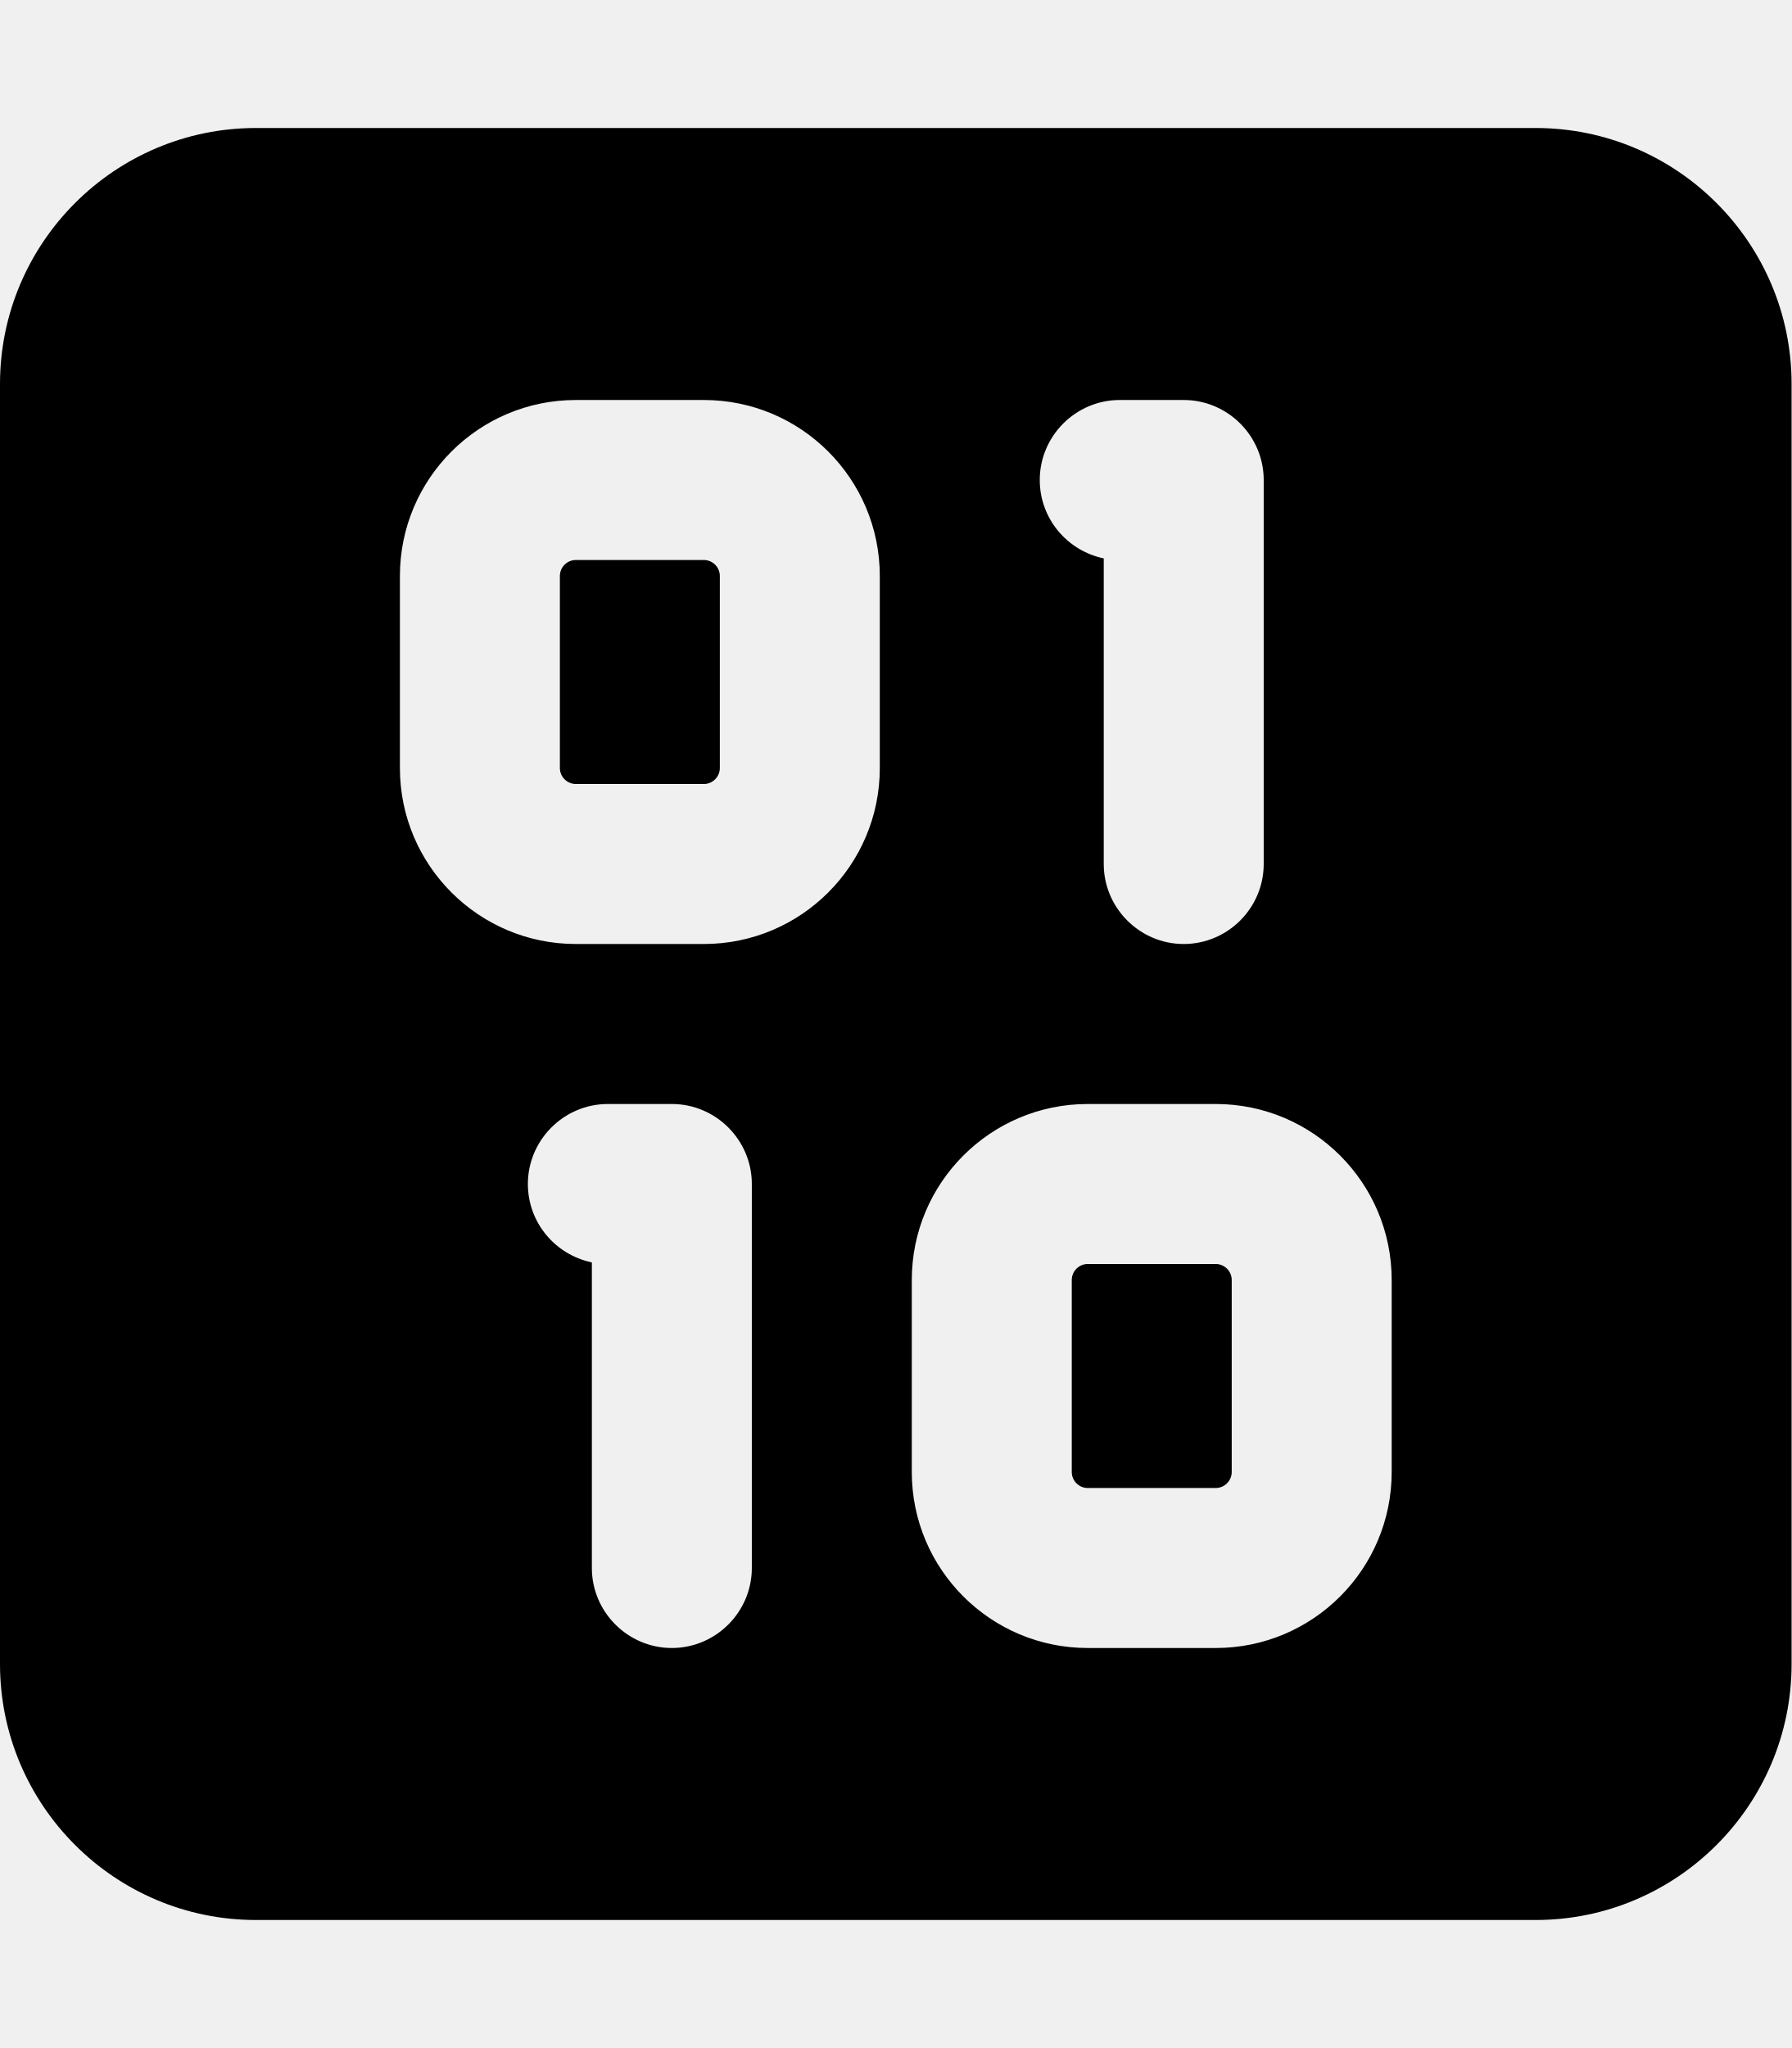
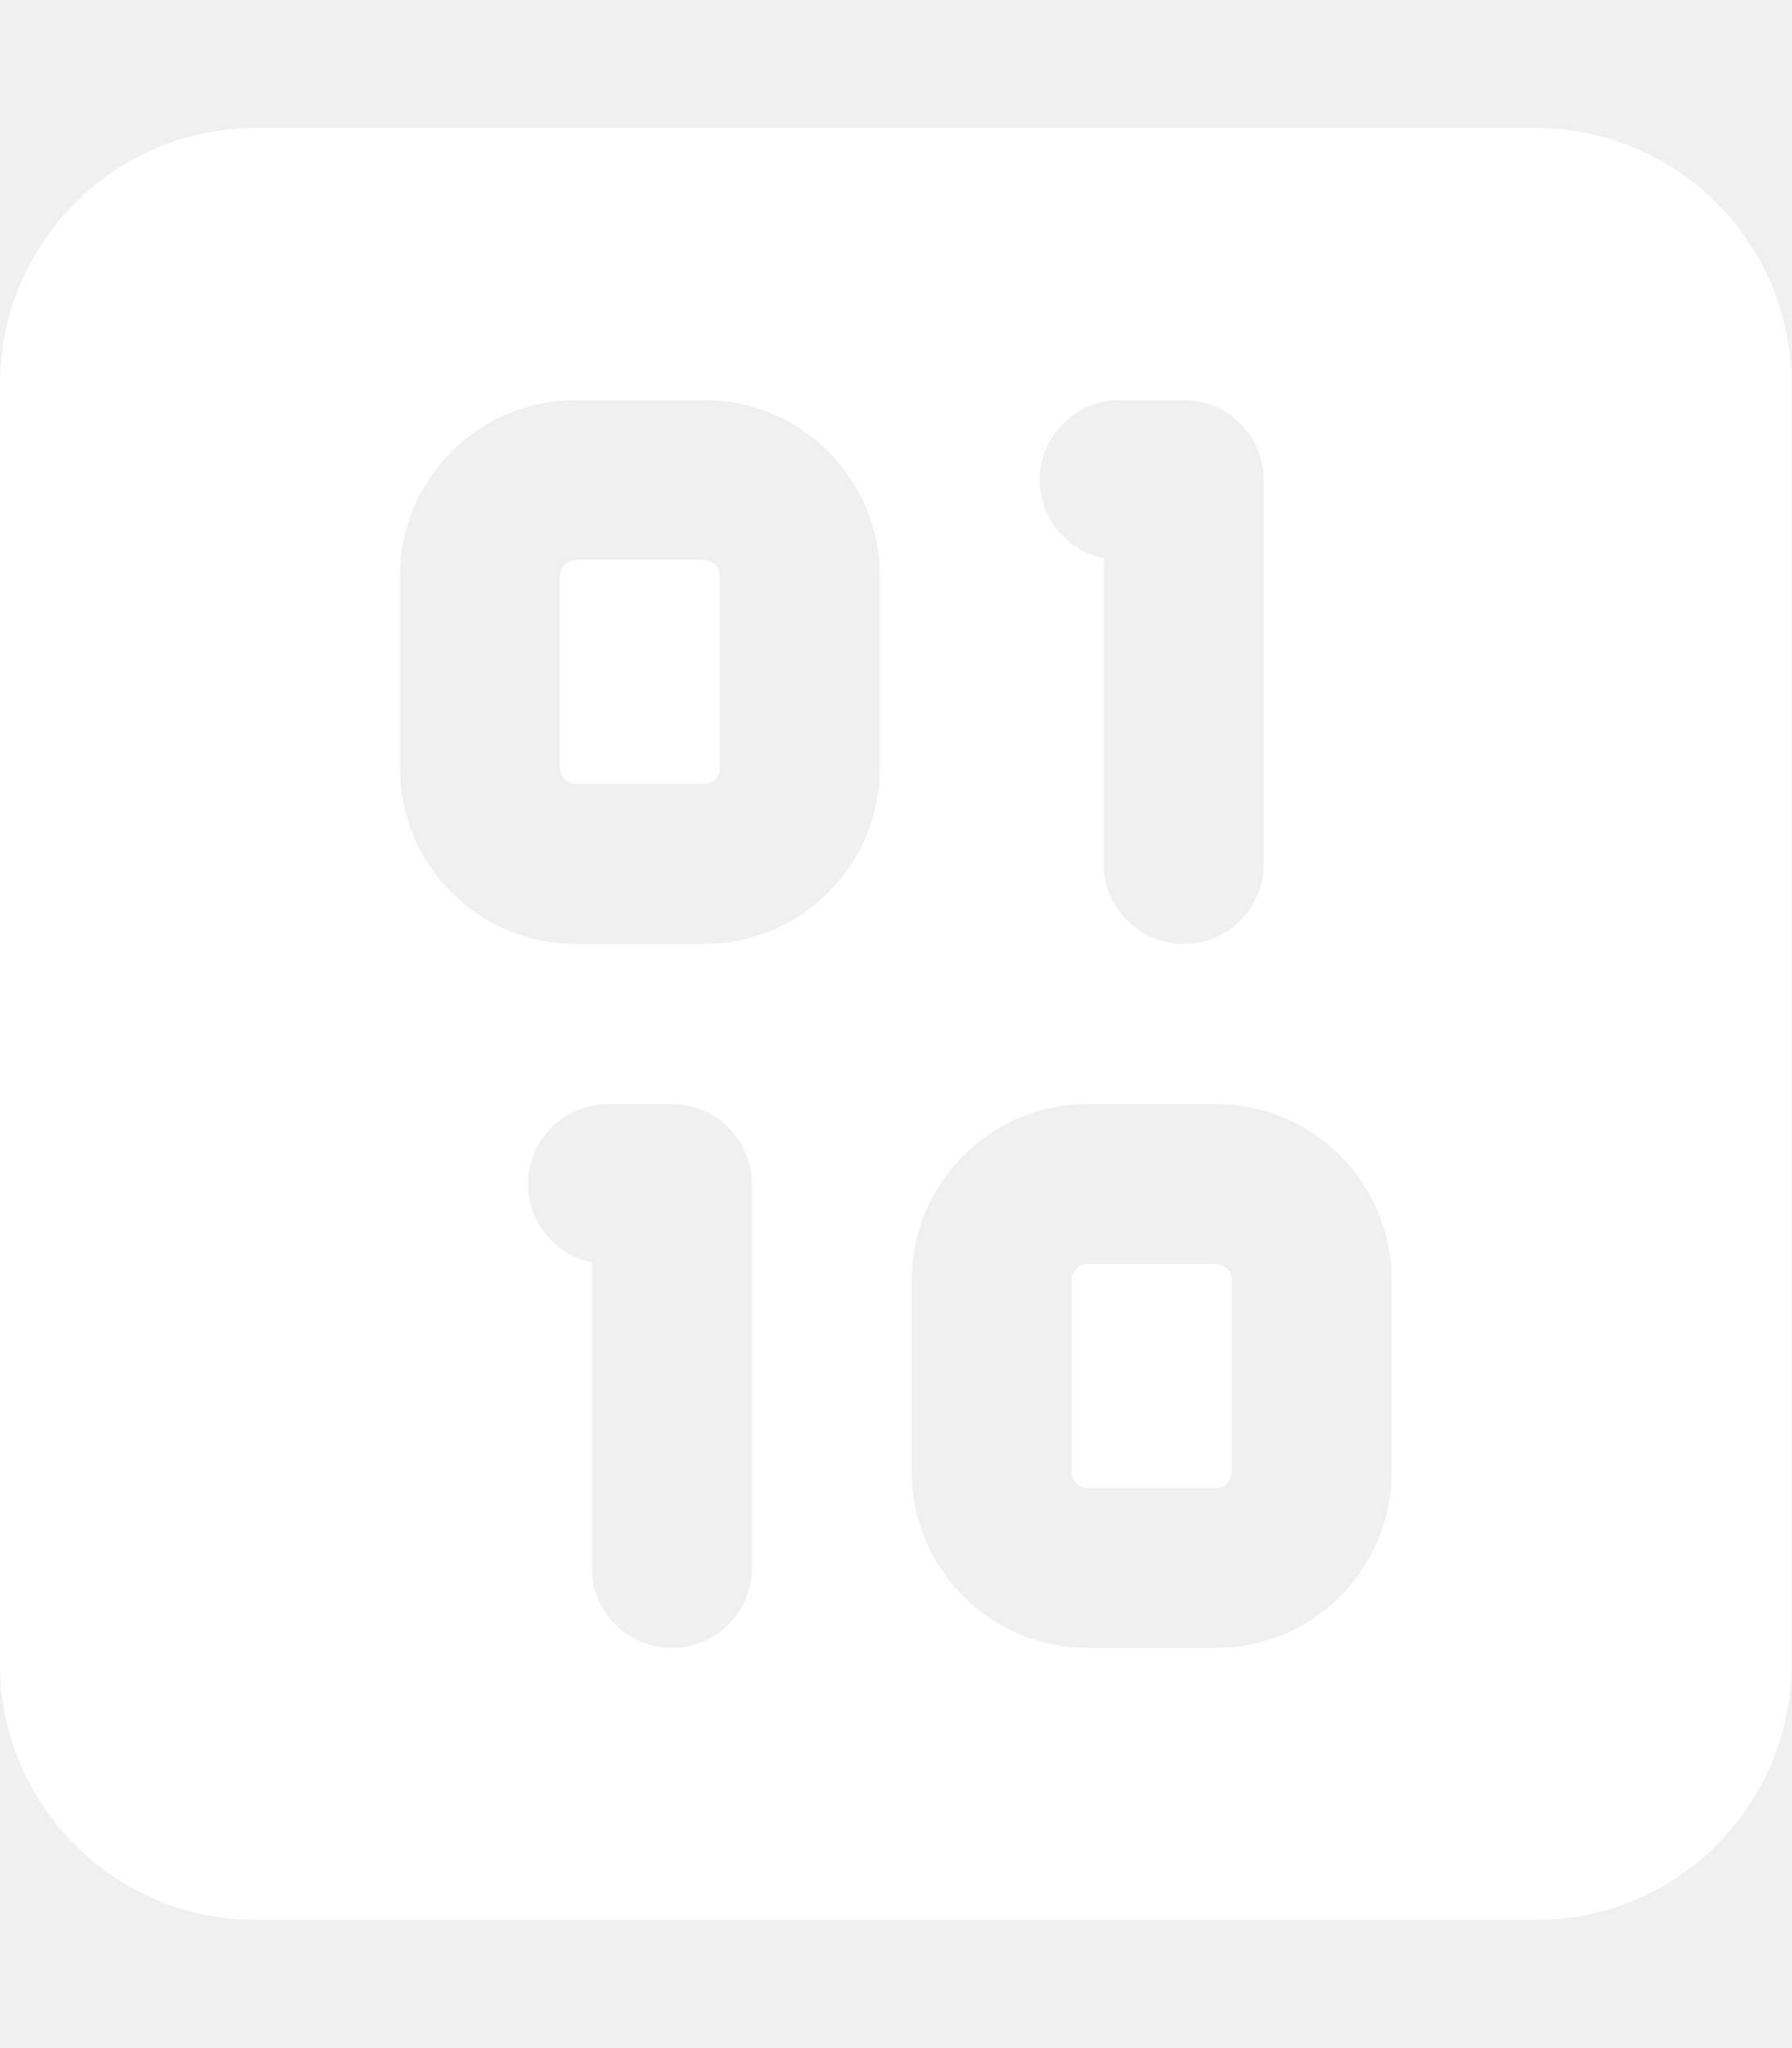
<svg xmlns="http://www.w3.org/2000/svg" viewBox="0 0 448 512">
-   <path fill="currentColor" d="M0 96C0 60.7 28.7 32 64 32l320 0c35.3 0 64 28.7 64 64l0 320c0 35.3-28.7 64-64 64L64 480c-35.3 0-64-28.7-64-64L0 96zm144 4c-24.3 0-44 19.7-44 44l0 48c0 24.3 19.7 44 44 44l32 0c24.3 0 44-19.7 44-44l0-48c0-24.3-19.7-44-44-44l-32 0zm-4 44c0-2.2 1.8-4 4-4l32 0c2.2 0 4 1.8 4 4l0 48c0 2.2-1.8 4-4 4l-32 0c-2.2 0-4-1.8-4-4l0-48zm140-44c-11 0-20 9-20 20 0 9.7 6.9 17.7 16 19.6l0 76.4c0 11 9 20 20 20s20-9 20-20l0-96c0-11-9-20-20-20l-16 0zM132 296c0 9.7 6.9 17.7 16 19.6l0 76.4c0 11 9 20 20 20s20-9 20-20l0-96c0-11-9-20-20-20l-16 0c-11 0-20 9-20 20zm96 24l0 48c0 24.3 19.7 44 44 44l32 0c24.3 0 44-19.7 44-44l0-48c0-24.3-19.7-44-44-44l-32 0c-24.3 0-44 19.7-44 44zm44-4l32 0c2.2 0 4 1.8 4 4l0 48c0 2.2-1.8 4-4 4l-32 0c-2.2 0-4-1.8-4-4l0-48c0-2.2 1.8-4 4-4z" />
+   <path fill="#ffffff" d="M0 96C0 60.7 28.7 32 64 32l320 0c35.3 0 64 28.7 64 64l0 320c0 35.3-28.7 64-64 64L64 480c-35.3 0-64-28.7-64-64L0 96zm144 4c-24.3 0-44 19.7-44 44l0 48c0 24.3 19.7 44 44 44l32 0c24.3 0 44-19.7 44-44l0-48c0-24.3-19.7-44-44-44l-32 0zm-4 44c0-2.2 1.8-4 4-4l32 0c2.2 0 4 1.8 4 4l0 48c0 2.2-1.8 4-4 4l-32 0c-2.2 0-4-1.8-4-4l0-48zm140-44c-11 0-20 9-20 20 0 9.7 6.9 17.7 16 19.6l0 76.4c0 11 9 20 20 20s20-9 20-20l0-96c0-11-9-20-20-20l-16 0zM132 296c0 9.7 6.9 17.7 16 19.6l0 76.4c0 11 9 20 20 20s20-9 20-20l0-96c0-11-9-20-20-20l-16 0c-11 0-20 9-20 20zm96 24l0 48c0 24.3 19.7 44 44 44l32 0c24.3 0 44-19.7 44-44l0-48c0-24.3-19.7-44-44-44l-32 0c-24.3 0-44 19.7-44 44zm44-4l32 0c2.2 0 4 1.8 4 4l0 48c0 2.2-1.8 4-4 4l-32 0c-2.2 0-4-1.8-4-4l0-48c0-2.2 1.8-4 4-4z" />
</svg>
